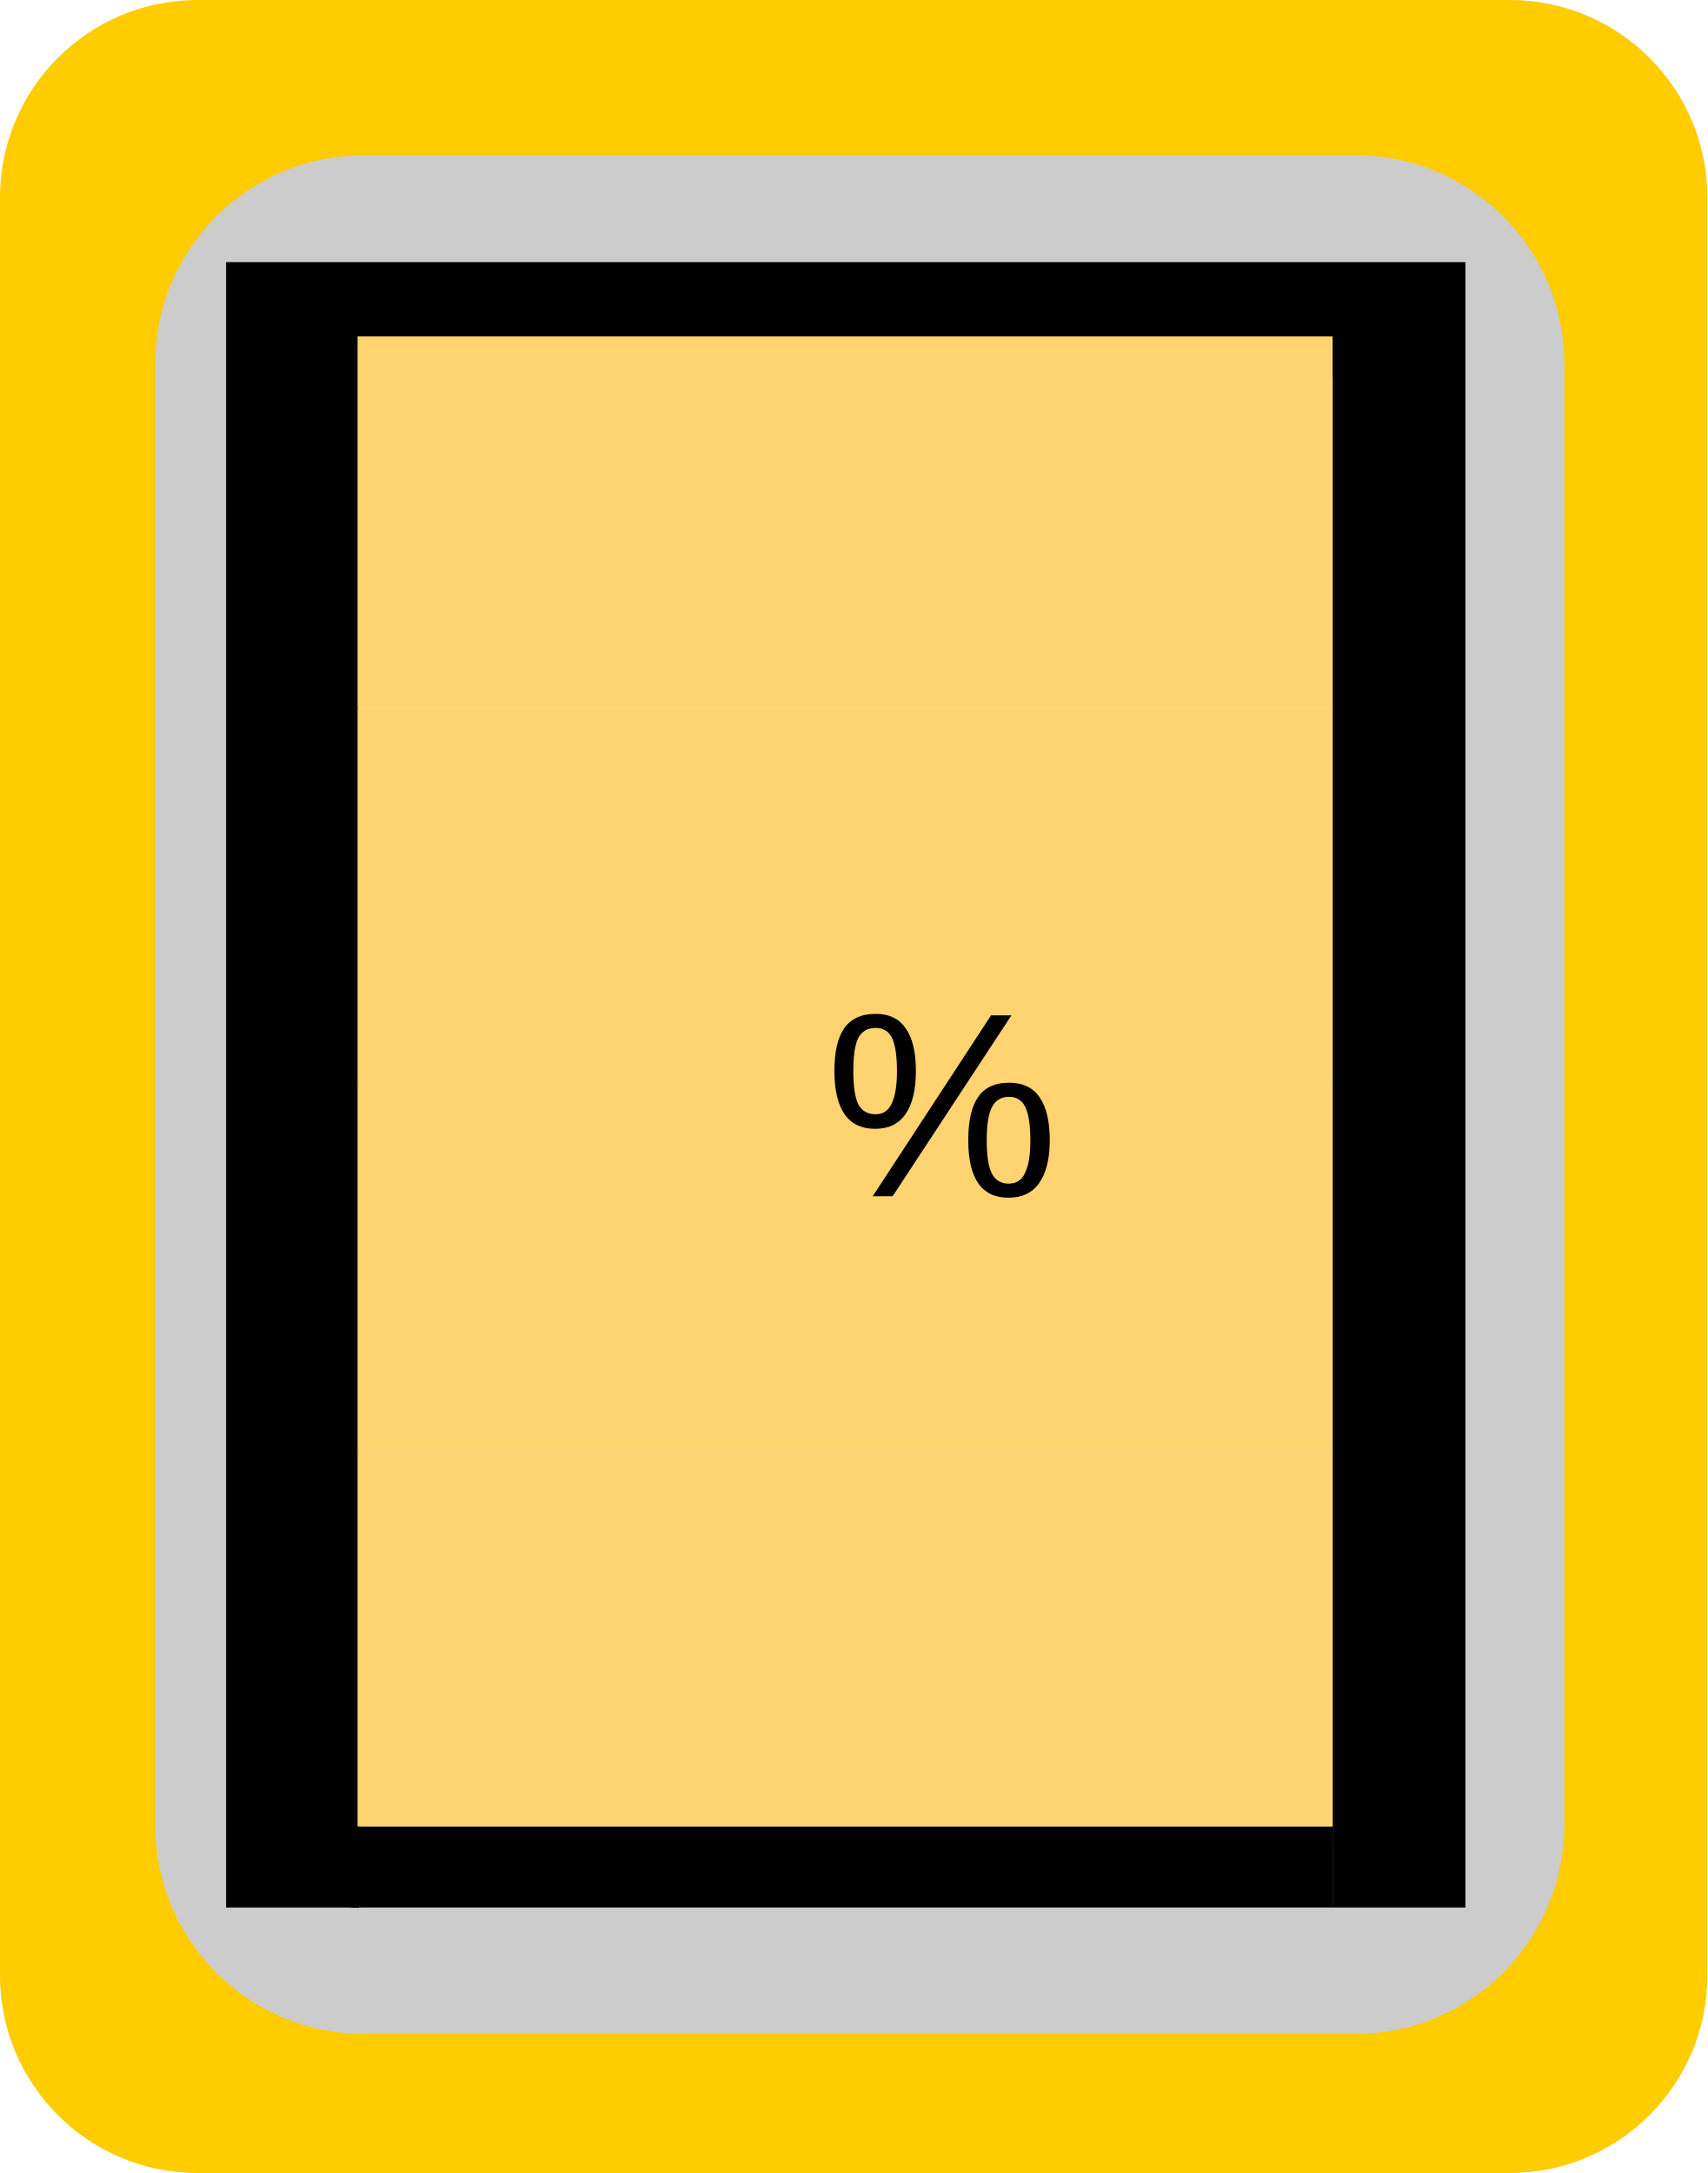
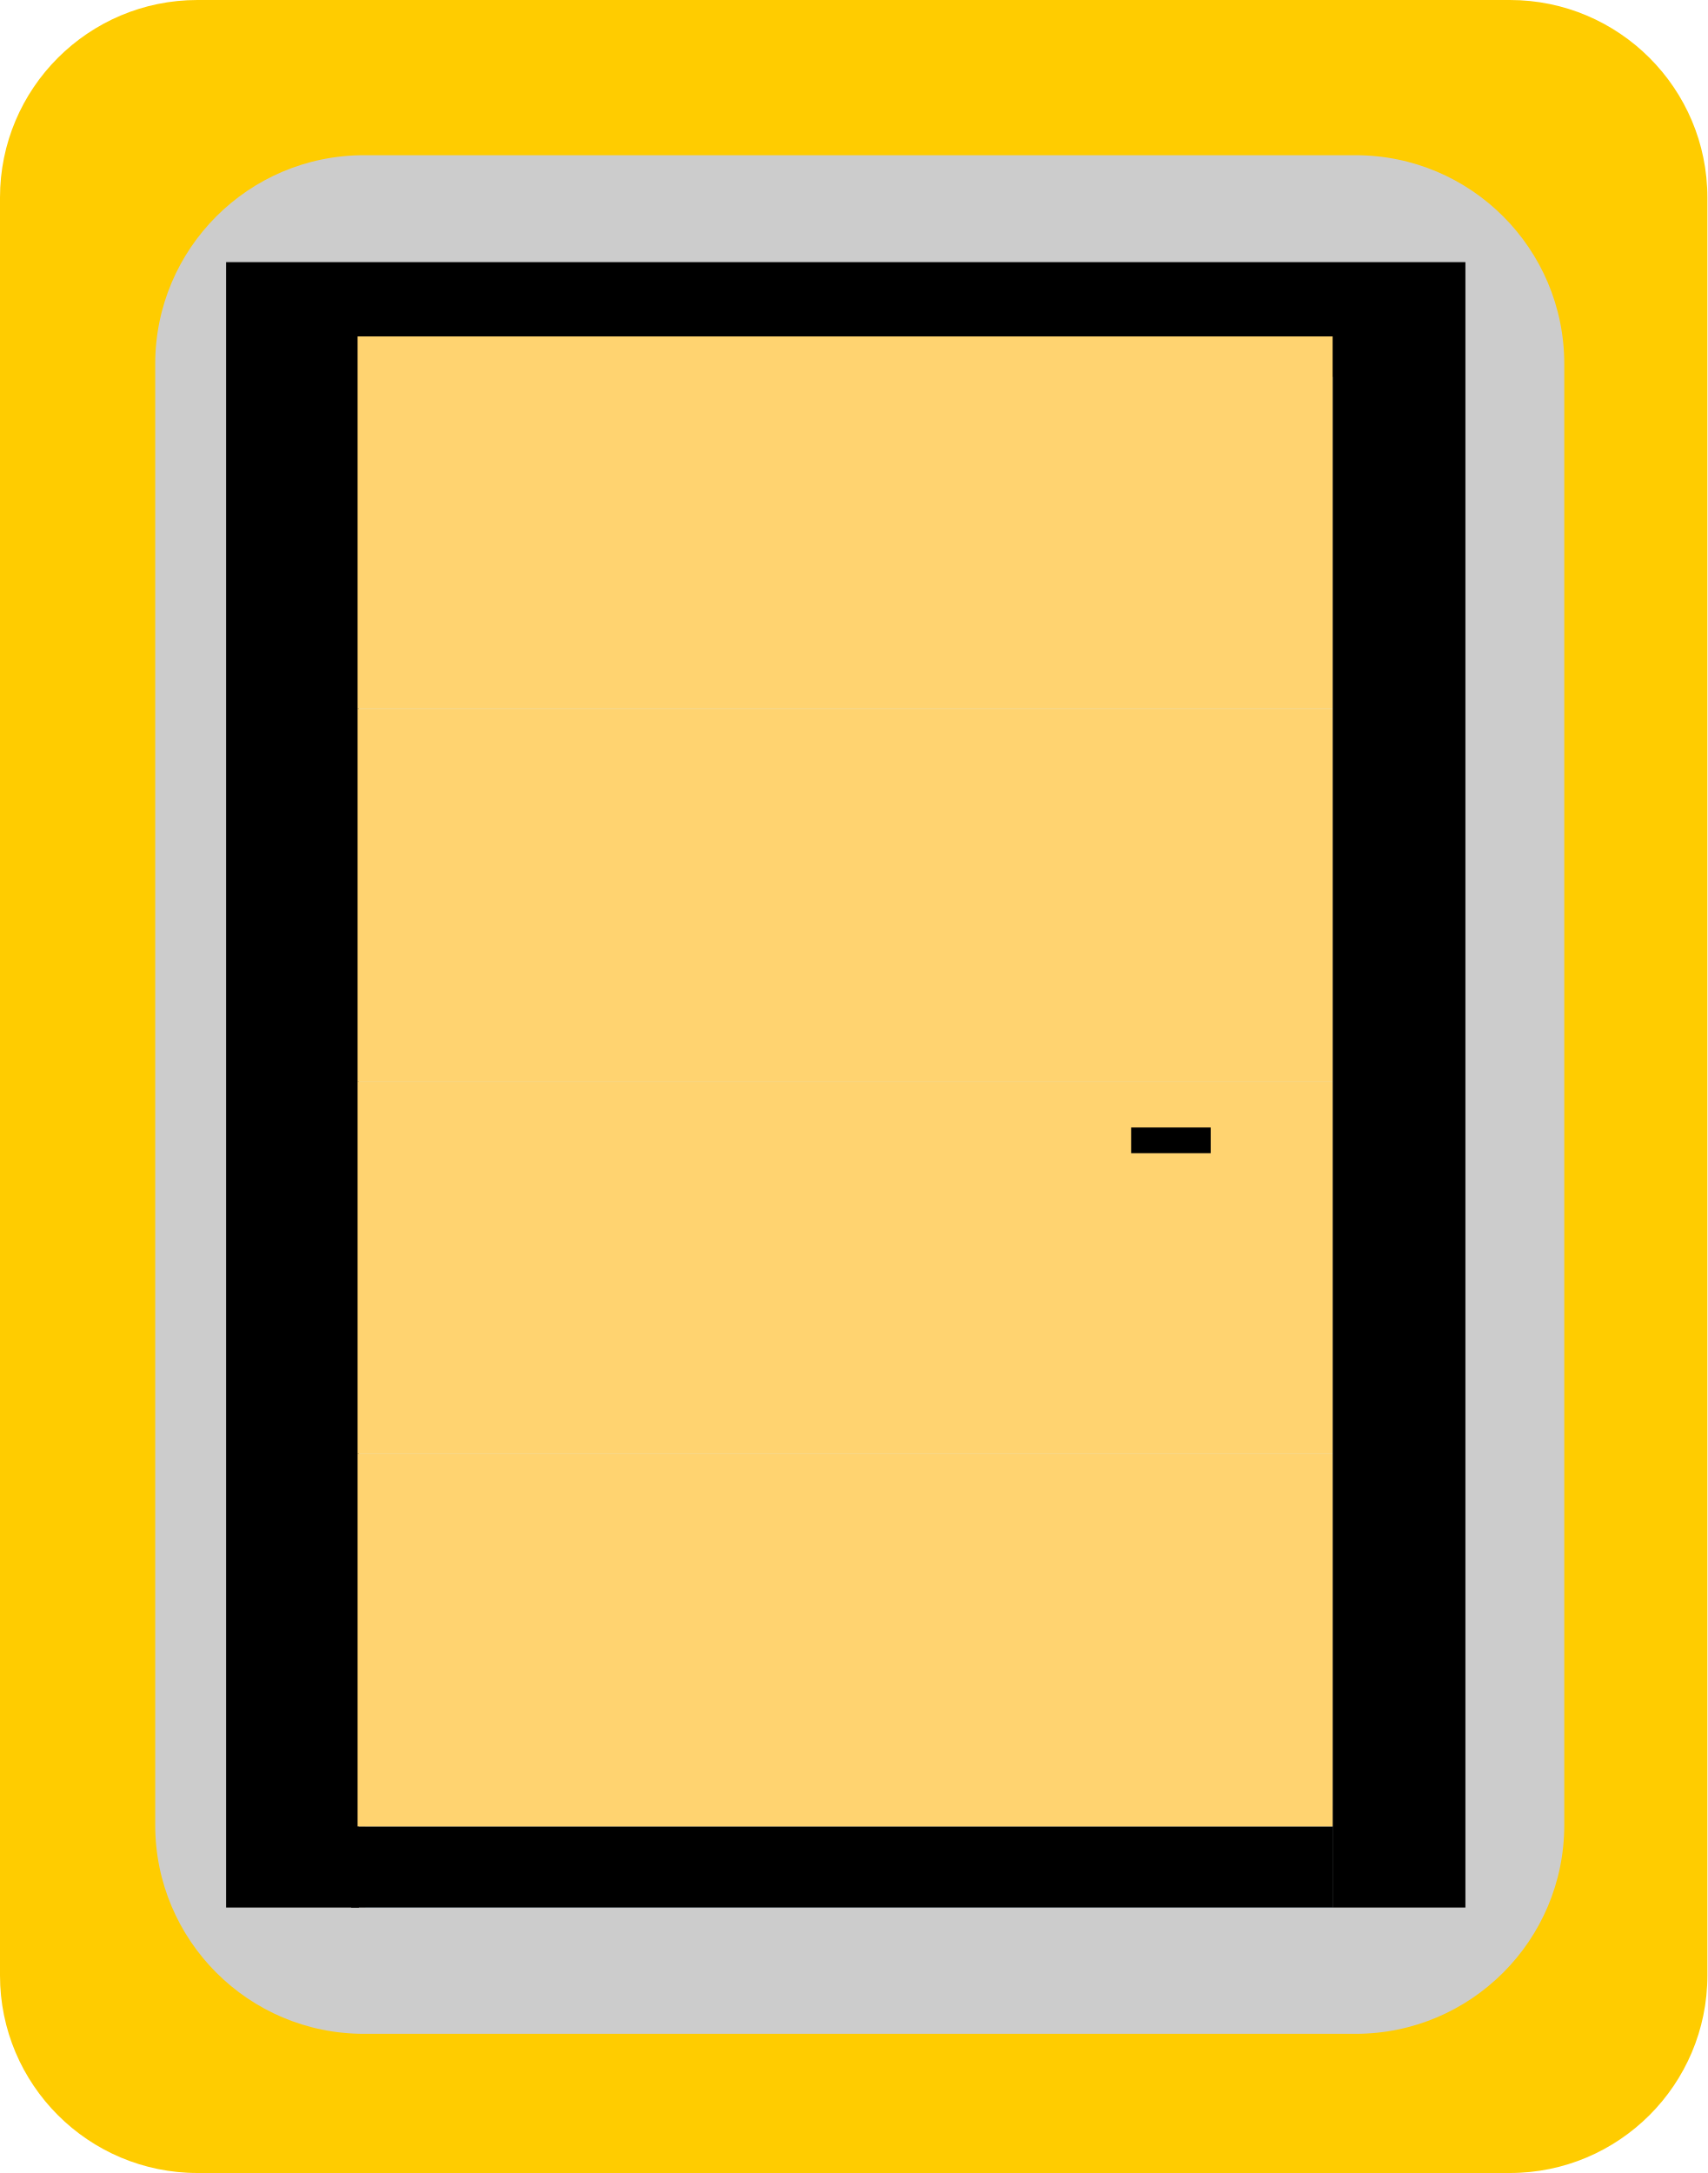
- <svg xmlns="http://www.w3.org/2000/svg" xmlns:ns1="http://www.openswatchbook.org/uri/2009/osb" width="55mm" height="70mm" viewBox="0 0 55 70" version="1.1" id="svg2">
+ <svg xmlns="http://www.w3.org/2000/svg" width="55mm" height="70mm" viewBox="0 0 55 70" version="1.1" id="svg2">
  <defs id="defs1087">
-     <linearGradient id="linearGradient839" ns1:paint="solid">
+     <linearGradient id="linearGradient839">
      <stop style="stop-color:#008400;stop-opacity:1;" offset="0" id="stop837" />
    </linearGradient>
-     <linearGradient id="linearGradient2815" ns1:paint="solid">
+     <linearGradient id="linearGradient2815">
      <stop style="stop-color:#000000;stop-opacity:1;" offset="0" id="stop2813" />
    </linearGradient>
    <marker style="overflow:visible" id="Arrow1Lstart" refX="0" refY="0" orient="auto">
      <path style="fill-rule:evenodd;stroke:#000000;stroke-width:1pt" d="M 0,0 5,-5 -12.5,0 5,5 Z" id="path1111" />
    </marker>
  </defs>
  <g id="main">
    <rect style="fill:#ffcc00;fill-opacity:1;stroke:none;stroke-width:1.57;stroke-linejoin:round;stroke-miterlimit:4;stroke-dasharray:none;stroke-opacity:1" id="state" width="55" height="70" x="0" y="0" ry="6.364" />
    <rect style="fill:#cccccc;stroke:none;stroke-width:1.473;stroke-linejoin:round;stroke-miterlimit:4;stroke-dasharray:none;stroke-opacity:1" id="rect1658" width="45.39" height="60.517" x="5" y="5" ry="6.724" />
    <polygon transform="matrix(0.1272488,0,0,0.0984887,-5.227577,11.02261)" style="fill:#d1e7f8" points="378.435,478.609 411.826,478.609 411.826,0 100.174,0 100.174,478.609 133.565,478.609 133.565,512 378.435,512 " id="polygon2" />
    <rect x="11.314" y="58.837" width="31.614" height="2.612" id="rect8" style="stroke-width:0.1" />
    <polygon points="411.826,0 378.435,0 133.565,0 100.174,0 100.174,33.391 100.174,478.609 133.565,478.609 133.565,33.391 378.435,33.391 378.435,478.609 411.826,478.609 411.826,33.391 " id="polygon6" transform="matrix(0.1280966,0,0,0.1107465,-5.54838,8.444536)" style="stroke-width:1.311;stroke-miterlimit:4;stroke-dasharray:none" />
    <rect style="fill:#ffd370;fill-opacity:1;stroke:#000000;stroke-width:0;stroke-miterlimit:10;stroke-dasharray:none;stroke-opacity:1;paint-order:stroke markers fill" id="level25" width="31.409" height="12" x="11.519" y="46.837" />
    <rect style="fill:#ffd370;fill-opacity:1;stroke:#000000;stroke-width:0;stroke-miterlimit:10;stroke-dasharray:none;stroke-opacity:1;paint-order:stroke markers fill" id="level50" width="31.409" height="12" x="11.519" y="34.837" />
    <rect style="fill:#ffd370;fill-opacity:1;stroke:#000000;stroke-width:0;stroke-miterlimit:10;stroke-dasharray:none;stroke-opacity:1;paint-order:stroke markers fill" id="level75" width="31.409" height="12" x="11.519" y="22.837" />
    <rect style="fill:#ffd370;fill-opacity:1;stroke:#000000;stroke-width:0;stroke-miterlimit:10;stroke-dasharray:none;stroke-opacity:1;paint-order:stroke markers fill" id="level100" width="31.409" height="12" x="11.519" y="10.837" />
-     <text xml:space="preserve" style="font-style:normal;font-variant:normal;font-weight:normal;font-stretch:normal;font-size:14px;line-height:1.25;font-family:Arial;-inkscape-font-specification:'Verdana, Normal';font-variant-ligatures:normal;font-variant-caps:normal;font-variant-numeric:normal;text-anchor:middle;fill:#000000;fill-opacity:1;stroke:none;stroke-width:0.866" x="19.464" y="39.572" id="textValue">
-       <tspan id="tspan318" x="19.464" y="39.572" style="stroke-width:0.866">-</tspan>
-     </text>
-     <text xml:space="preserve" style="font-style:normal;font-variant:normal;font-weight:normal;font-stretch:normal;font-size:8.467px;line-height:1.25;font-family:Arial;-inkscape-font-specification:'Verdana, Normal';font-variant-ligatures:normal;font-variant-caps:normal;font-variant-numeric:normal;text-anchor:middle;fill:#000000;fill-opacity:1;stroke:none;stroke-width:0.866" x="36.227" y="38.537" id="textValue-2">
-       <tspan id="tspan318-5" x="36.227" y="38.537" style="font-size:8.467px;stroke-width:0.866">%</tspan>
+     <text xml:space="preserve" style="font-style:normal;font-variant:normal;font-weight:normal;font-stretch:normal;font-size:10.583px;line-height:1.25;font-family:sans-serif;-inkscape-font-specification:'sans-serif, Normal';font-variant-ligatures:normal;font-variant-caps:normal;font-variant-numeric:normal;text-anchor:middle;fill:#000000;fill-opacity:1;stroke:none;stroke-width:0.866;font-variant-east-asian:normal" x="26.709" y="39.572" id="textValue">
+       <tspan id="tspan318" x="26.709" y="39.572" style="stroke-width:0.866;-inkscape-font-specification:'sans-serif, Normal';font-family:sans-serif;font-weight:normal;font-style:normal;font-stretch:normal;font-variant:normal;font-size:10.583px;font-variant-ligatures:normal;font-variant-caps:normal;font-variant-numeric:normal;font-variant-east-asian:normal">
+             -</tspan>
    </text>
  </g>
-   <style type="text/css" id="style1985">
- 	.st0{fill:url(#SVGID_1_);}
- 	.st1{fill:url(#SVGID_2_);}
- 	.st2{fill:url(#SVGID_3_);}
- 	.st3{fill:url(#SVGID_4_);}
- 	.st4{fill:url(#SVGID_5_);}
- 	.st5{fill:url(#SVGID_6_);}
- 	.st6{fill:url(#SVGID_7_);}
- 	.st7{fill:url(#SVGID_8_);}
- 	.st8{fill:url(#SVGID_9_);}
- 	.st9{fill:url(#SVGID_10_);}
- </style>
-   <style type="text/css" id="style10">.st0{fill-rule:evenodd;clip-rule:evenodd;}</style>
</svg>
